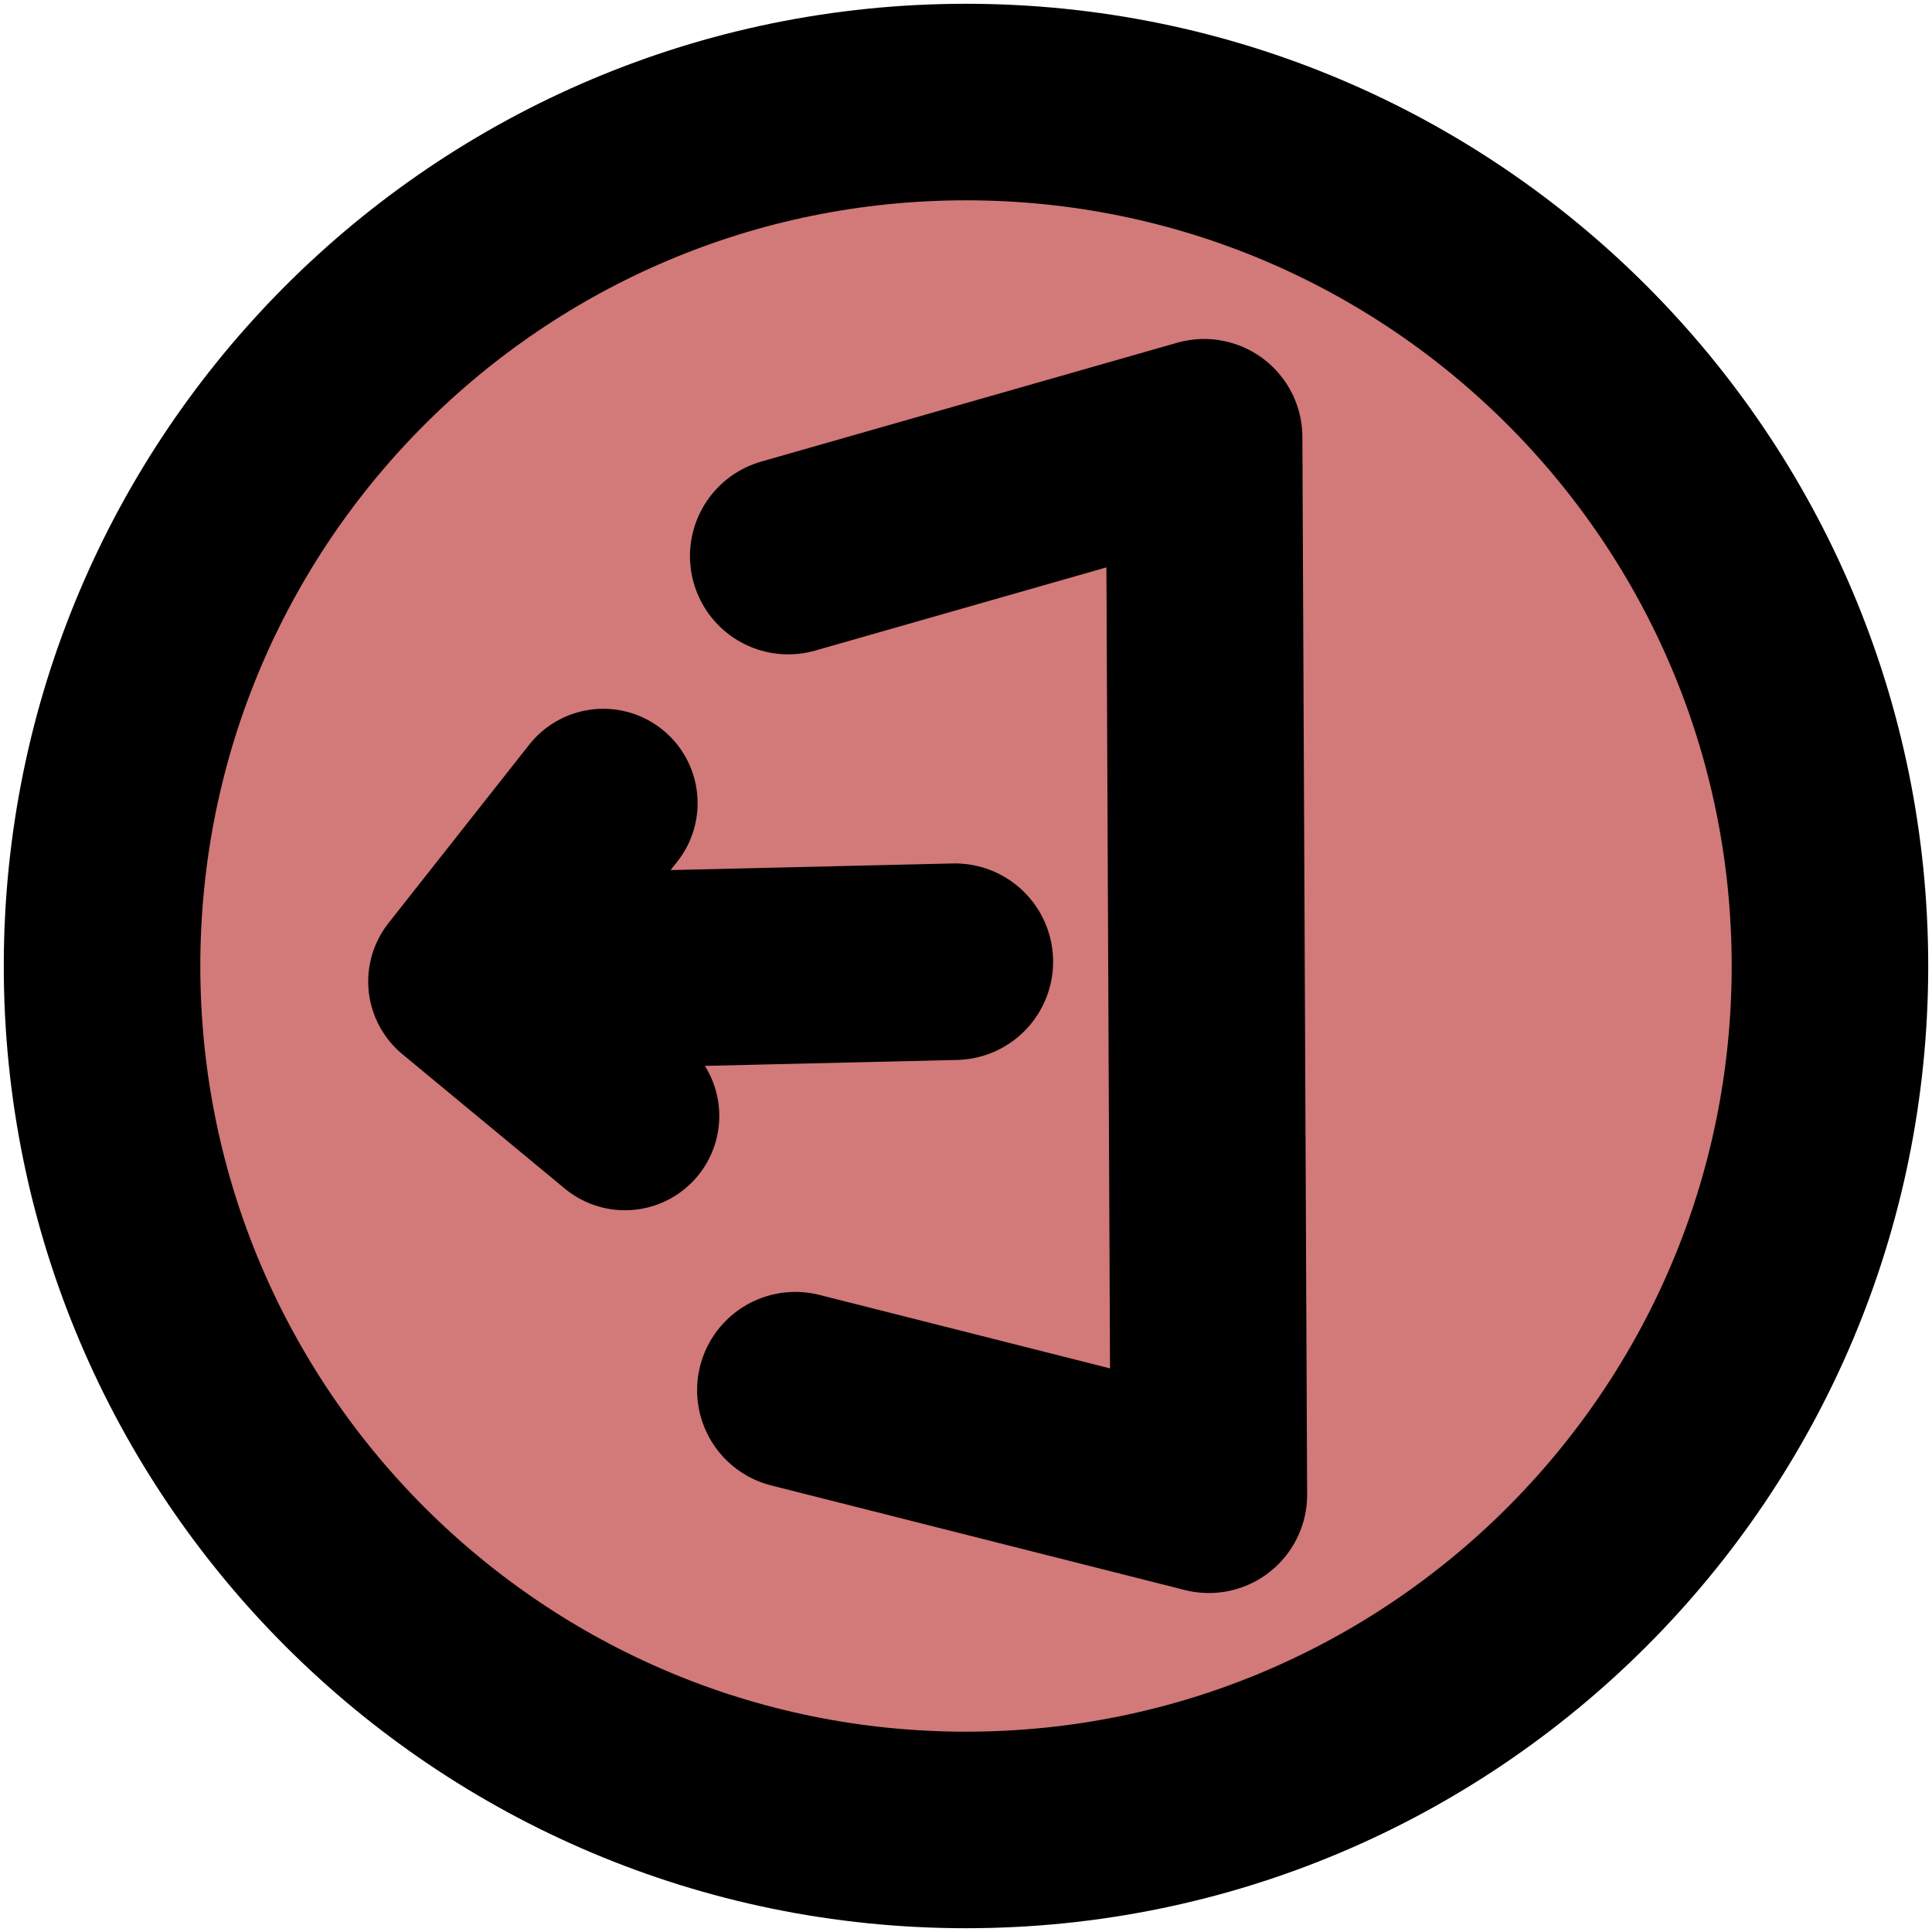
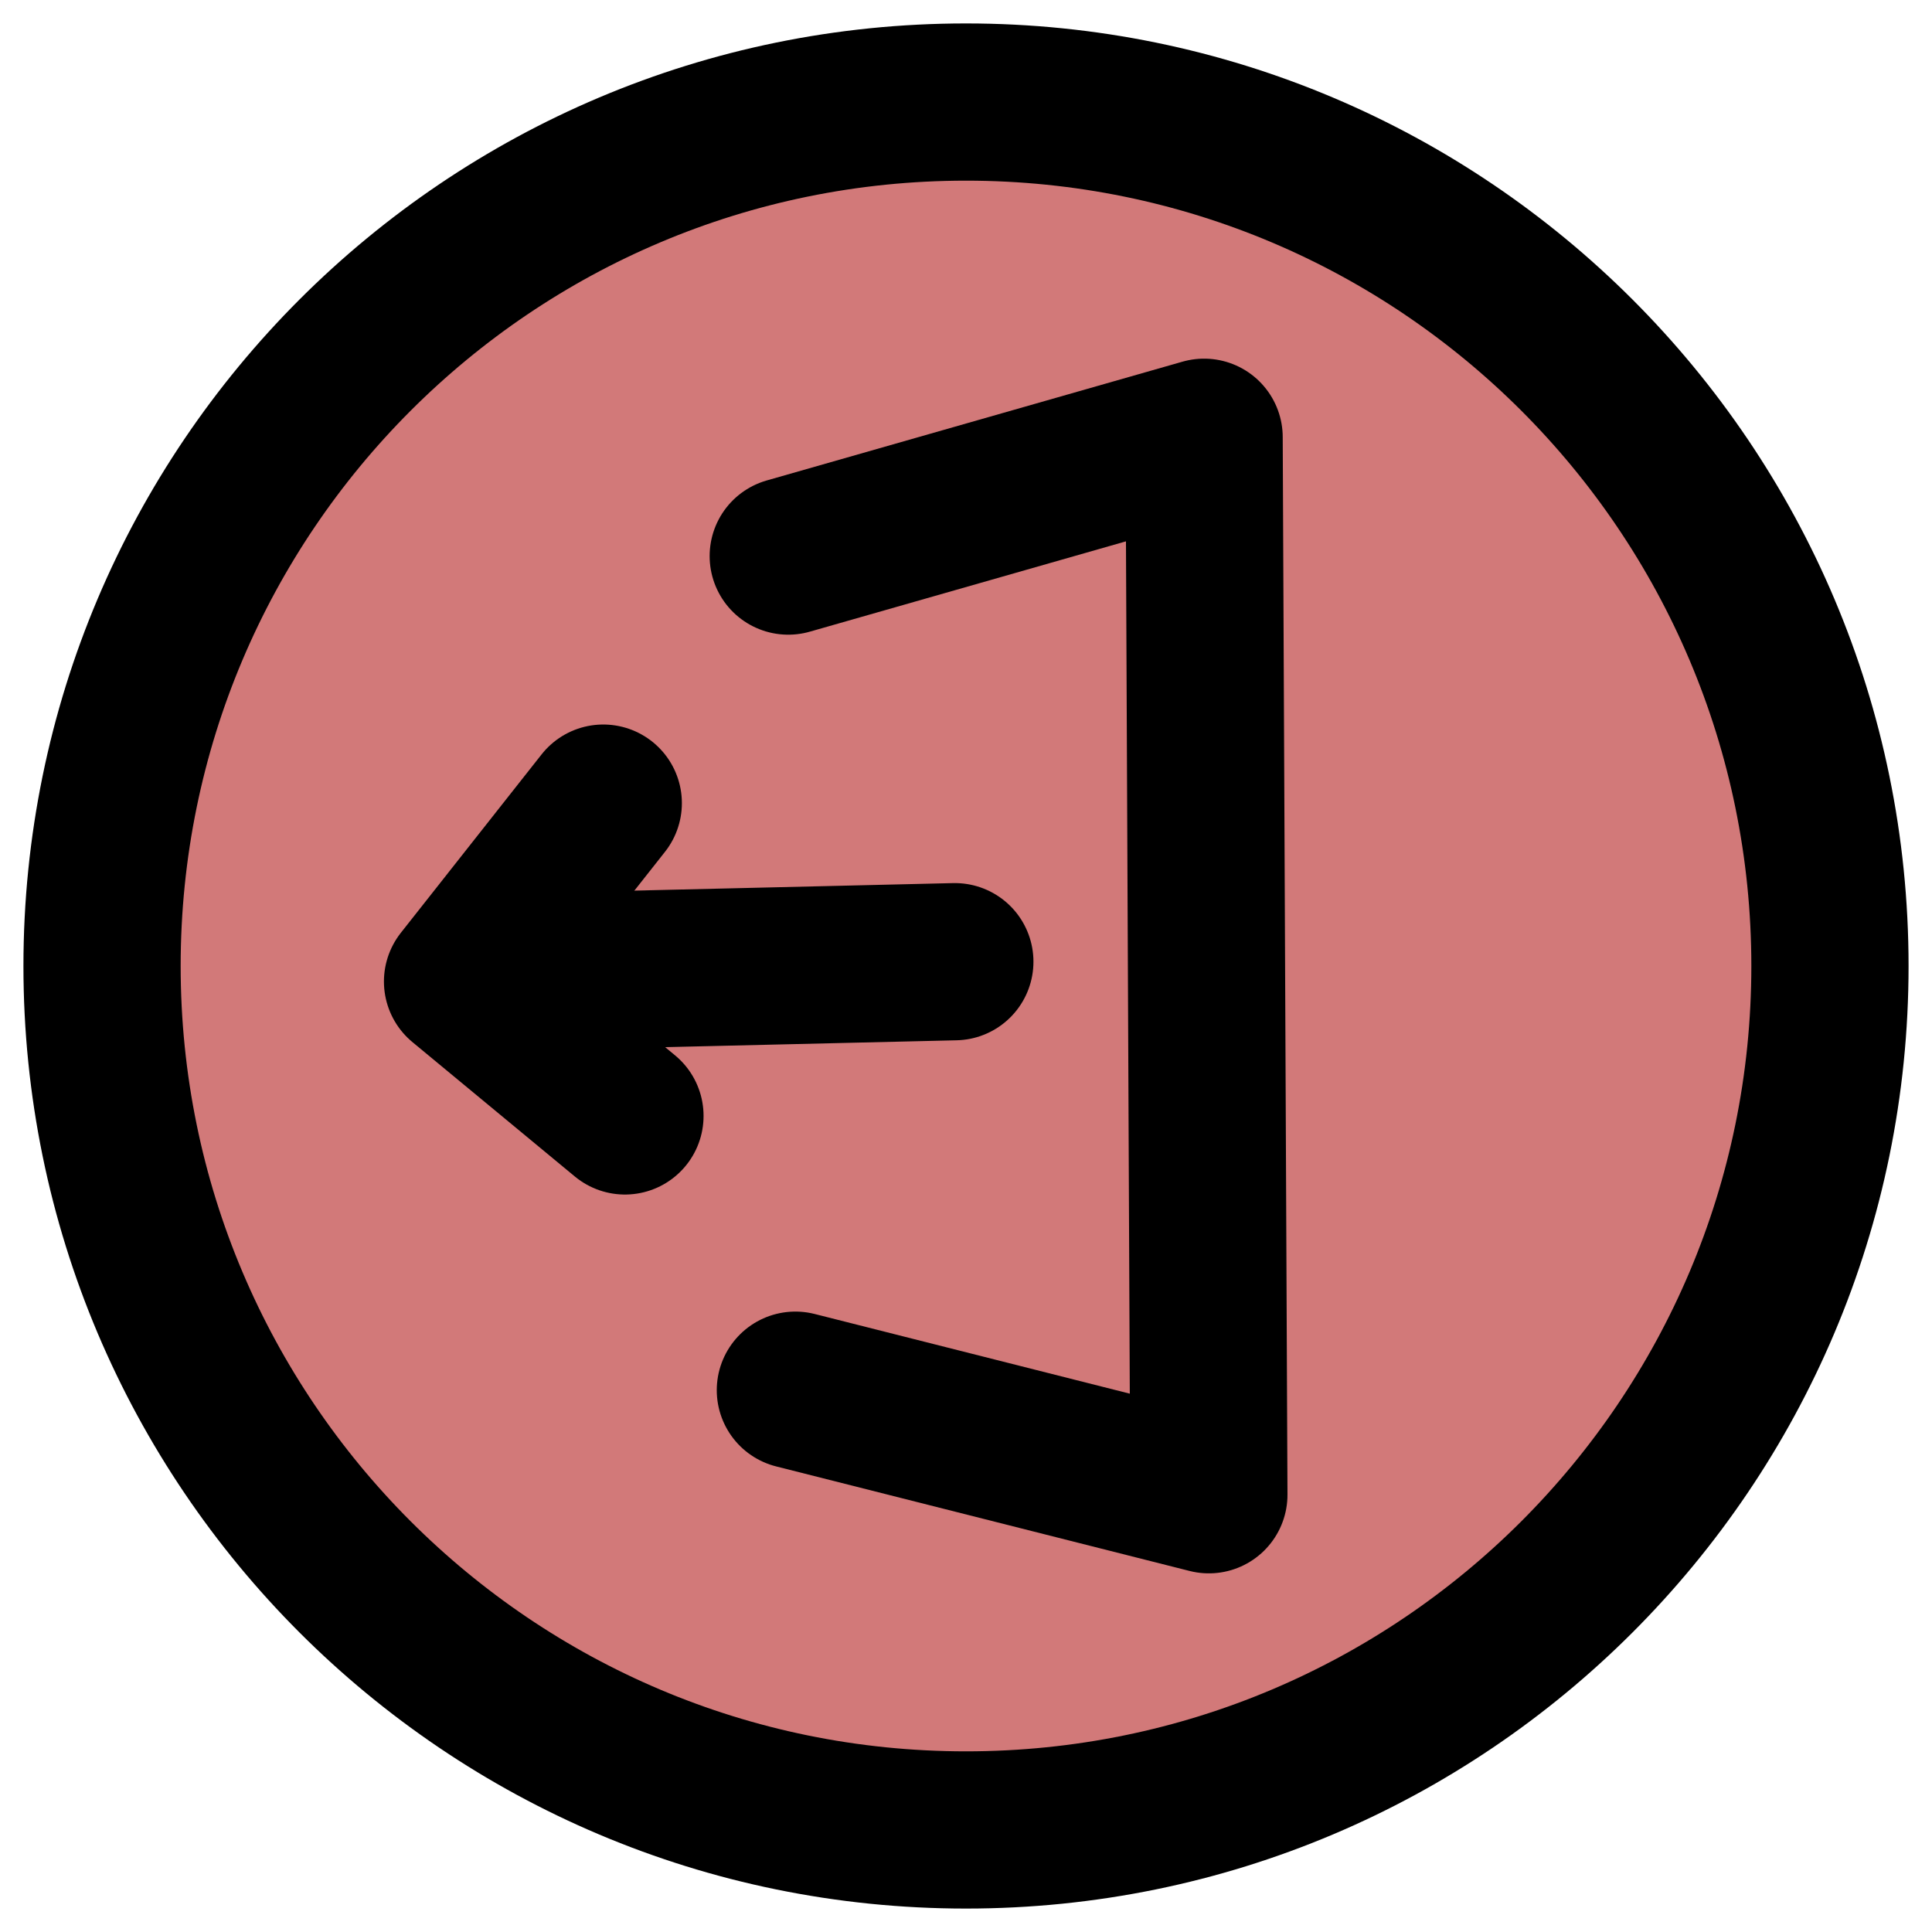
<svg xmlns="http://www.w3.org/2000/svg" version="1.1" id="svg1" width="512" height="512" viewBox="0 0 512 512" xml:space="preserve">
  <defs id="defs1" />
  <g id="g1">
    <g id="g3" transform="matrix(2.302901,0,0,2.302901,102.0418,114.6709)" style="stroke-width:21.712;stroke-dasharray:none">
-       <circle style="fill:#d27979;fill-opacity:1;stroke:#000000;stroke-width:22.617;stroke-linecap:round;stroke-linejoin:round;stroke-dasharray:none;stroke-opacity:1" id="path1" cx="66.854" cy="61.37" r="99.421" />
-       <g id="g4" transform="translate(-4.183969,-1.093842)">
-         <path style="fill:none;stroke:#000000;stroke-width:21.712;stroke-linecap:round;stroke-linejoin:round;stroke-dasharray:none;stroke-opacity:1" d="M 29.296,43.721 13.102,64.251 31.791,79.717" id="path3" />
-         <path style="fill:#d37979;fill-opacity:1;stroke:#000000;stroke-width:22.618;stroke-linecap:round;stroke-linejoin:round;stroke-dasharray:none" d="M 69.753,61.969 16.099,63.232" id="path2" />
-         <path style="fill:none;fill-opacity:1;stroke:#000000;stroke-width:22.618;stroke-linecap:round;stroke-linejoin:round;stroke-dasharray:none" d="M 50.583,15.291 98.439,1.618 98.986,123.31 51.403,111.278" id="path4" />
+       <circle style="fill:#d27979;fill-opacity:1;stroke:#000000;stroke-width:18.093;stroke-linecap:round;stroke-linejoin:round;stroke-dasharray:none;stroke-opacity:1" id="path1" cx="66.854" cy="61.37" r="99.421" />
+       <g id="g4" transform="translate(-4.183969,-1.093842)" style="stroke-width:18.093;stroke-dasharray:none">
+         <path style="fill:none;stroke:#000000;stroke-width:18.093;stroke-linecap:round;stroke-linejoin:round;stroke-dasharray:none;stroke-opacity:1" d="M 29.296,43.721 13.102,64.251 31.791,79.717" id="path3" />
+         <path style="fill:#d37979;fill-opacity:1;stroke:#000000;stroke-width:18.093;stroke-linecap:round;stroke-linejoin:round;stroke-dasharray:none" d="M 69.753,61.969 16.099,63.232" id="path2" />
+         <path style="fill:none;fill-opacity:1;stroke:#000000;stroke-width:18.093;stroke-linecap:round;stroke-linejoin:round;stroke-dasharray:none" d="M 50.583,15.291 98.439,1.618 98.986,123.31 51.403,111.278" id="path4" />
      </g>
    </g>
  </g>
</svg>
